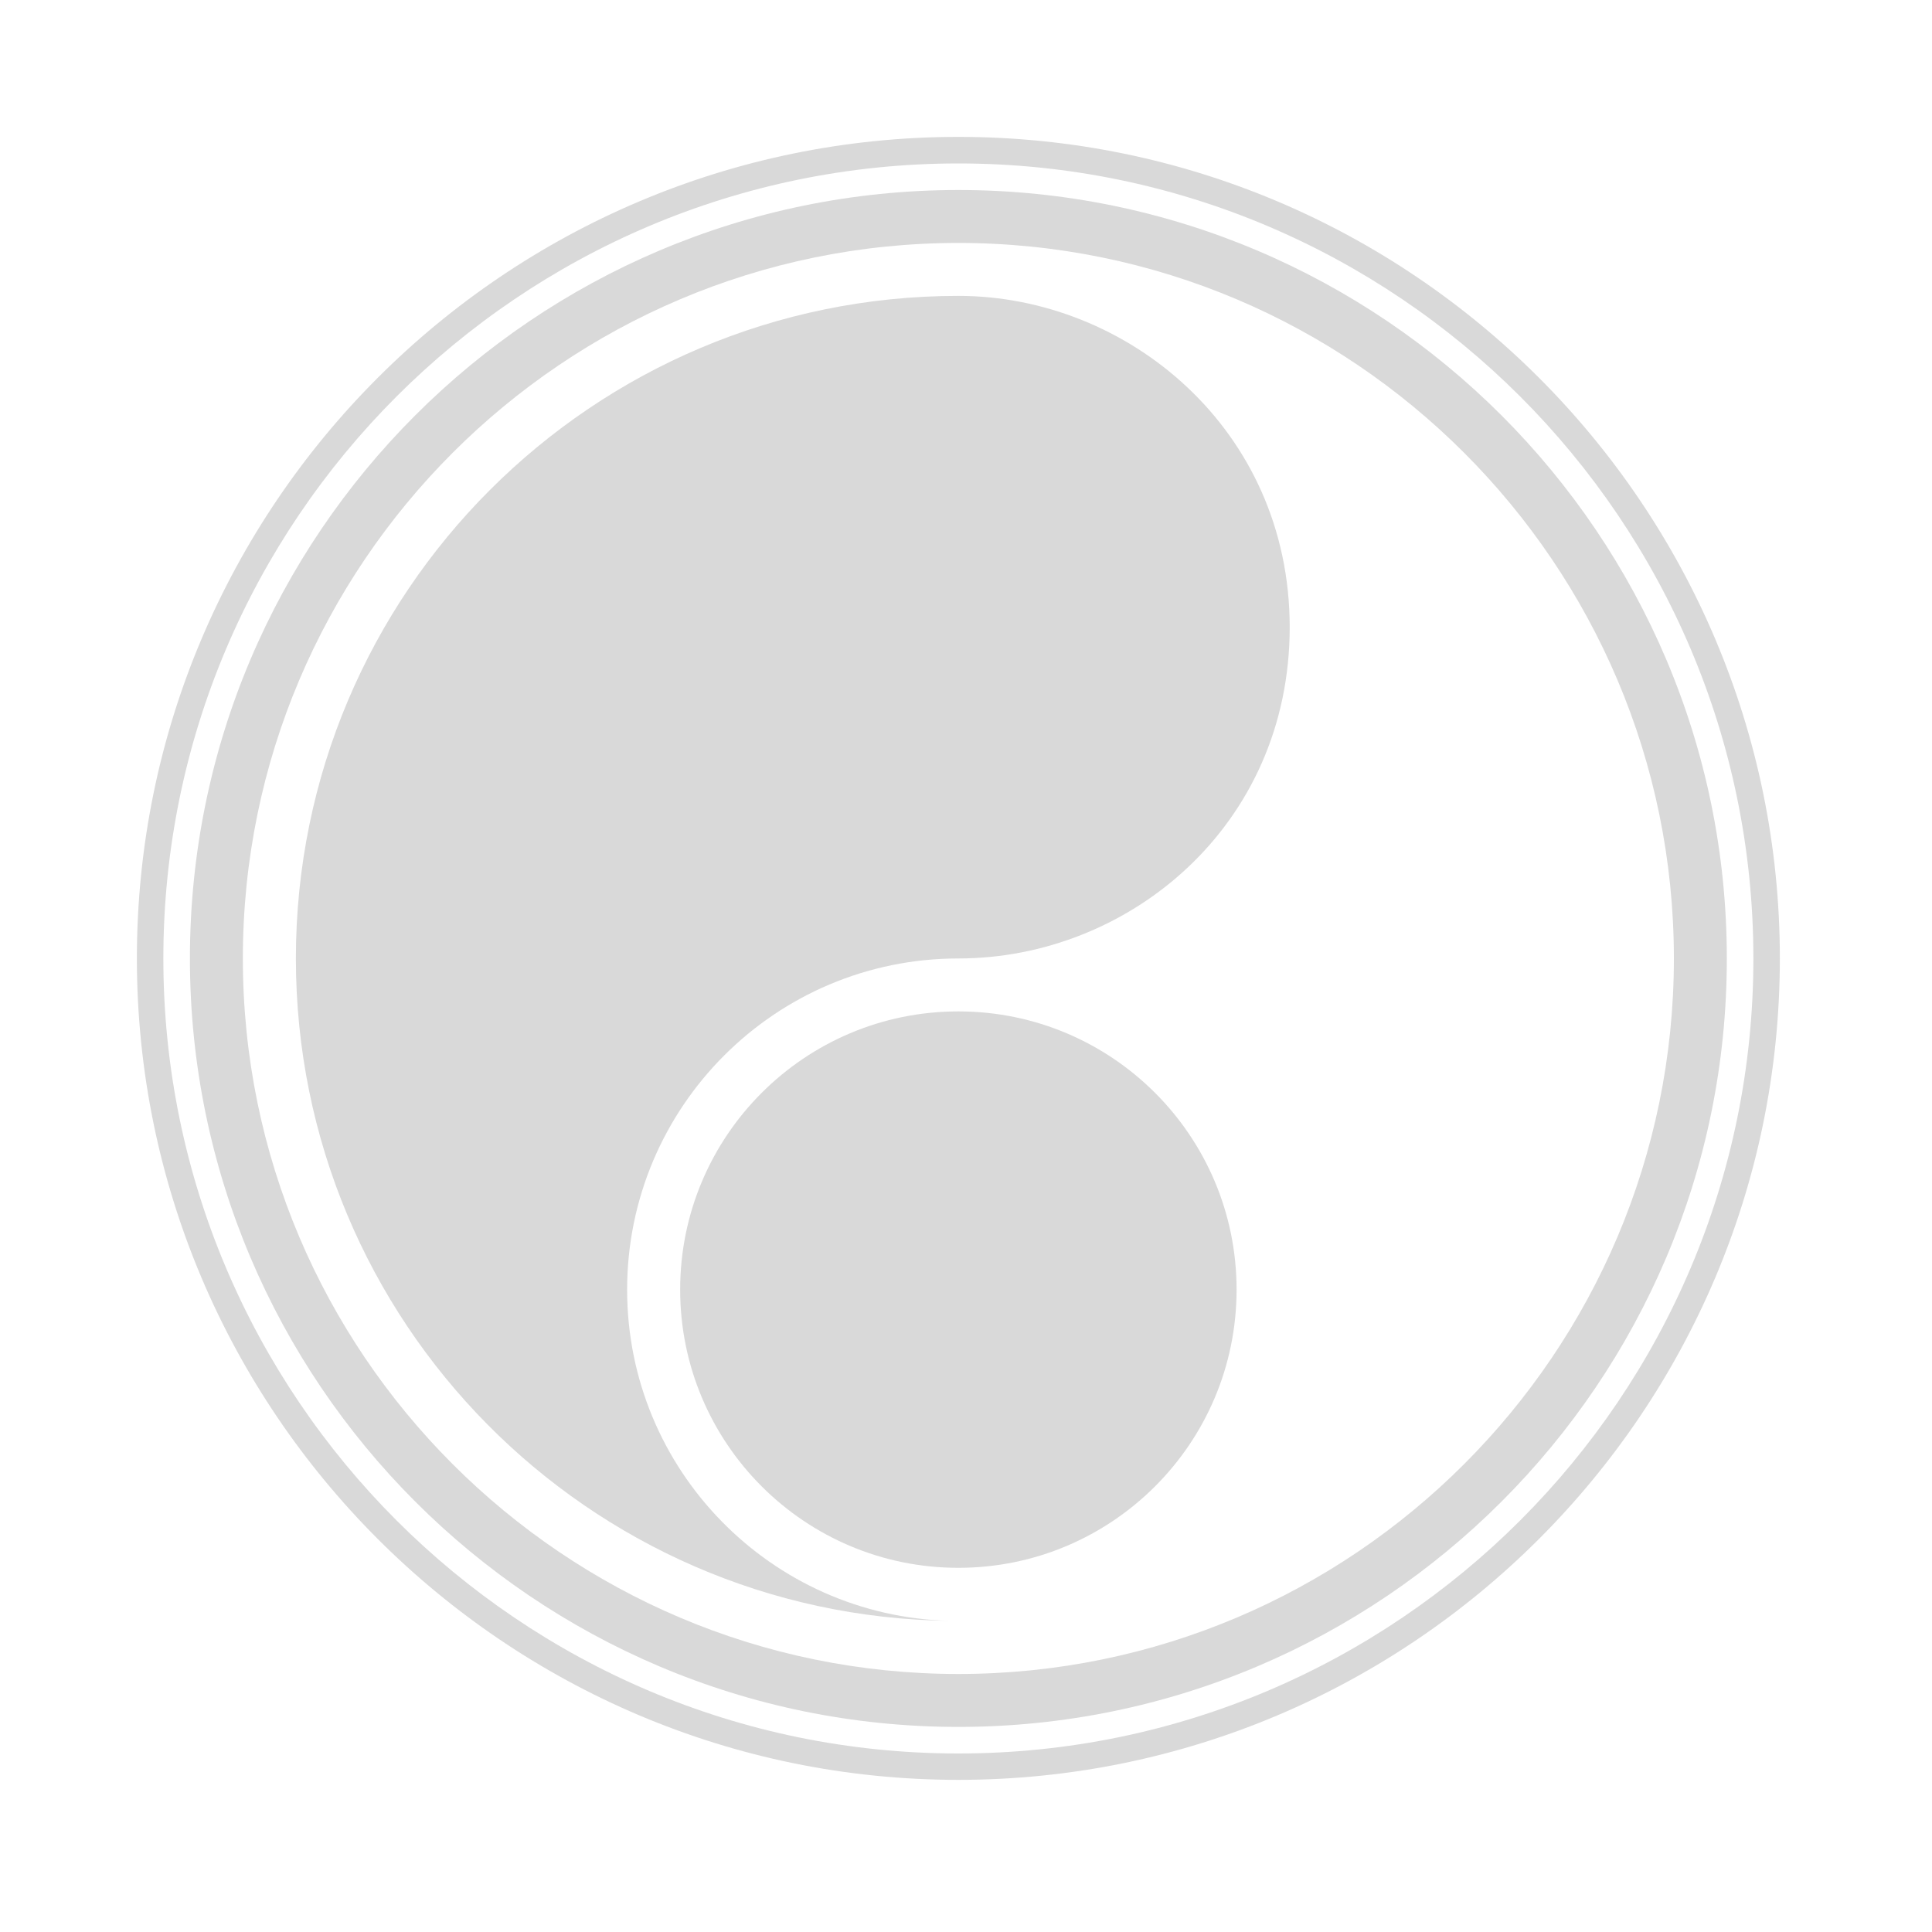
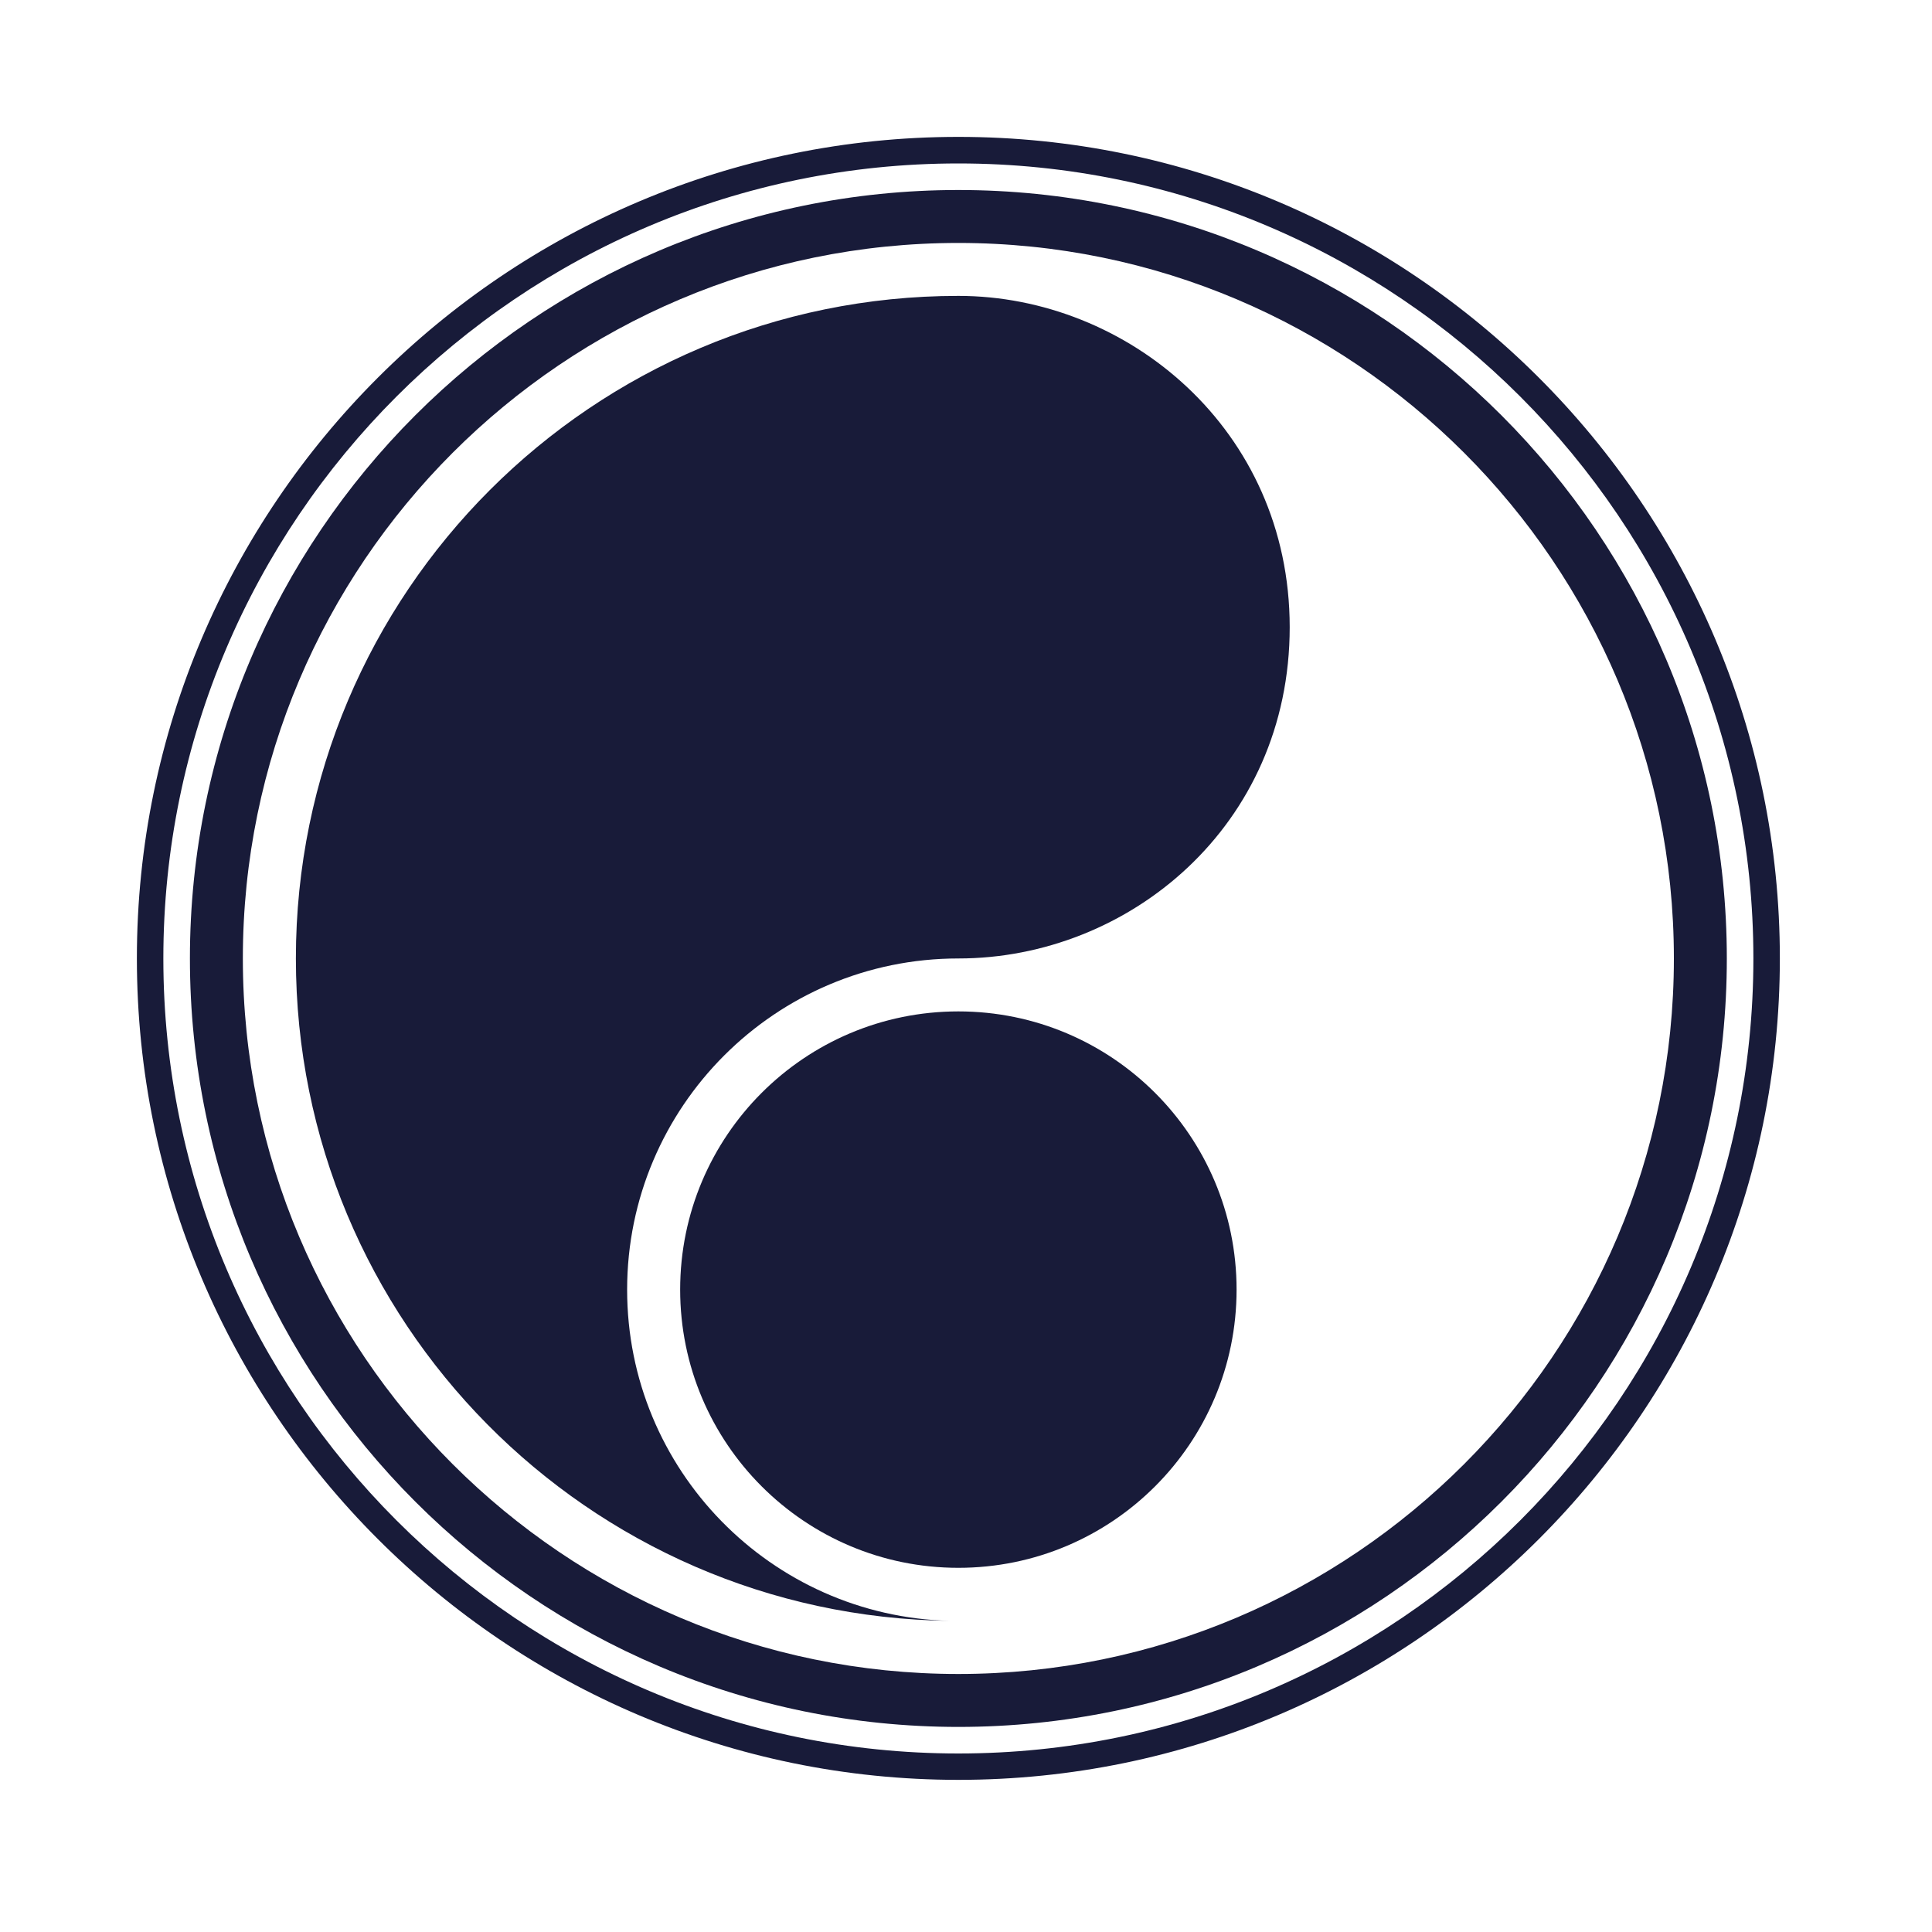
<svg xmlns="http://www.w3.org/2000/svg" version="1.1" x="0px" y="0px" viewBox="0 0 200 200" style="enable-background:new 0 0 623.62 198.43;" xml:space="preserve">
  <style type="text/css">
		.st0 {
- 			fill: hsl(0, 0%, 85%);
+ 			fill: #181B39;
		}
	</style>
  <g id="GL">
	</g>
  <g id="確定">
    <g>
      <path class="st0" d="M99.21,30.63c-37.87,0-68.58,30.71-68.58,68.59c0,37.59,30.23,68.11,67.7,68.57        c-18.52-0.47-33.41-15.64-33.41-34.28c0-18.94,15.36-34.29,34.29-34.29c17.61,0,34.3-13.7,34.3-34.3        C133.5,44.41,116.66,30.63,99.21,30.63z" />
      <circle class="st0" cx="99.21" cy="133.5" r="28.8" />
      <path class="st0" d="M99.21,178.77c-43.87,0-79.55-35.69-79.55-79.55c0-43.87,35.69-79.55,79.55-79.55s79.55,35.69,79.55,79.55        C178.77,143.08,143.08,178.77,99.21,178.77z M99.21,25.15c-40.84,0-74.07,33.23-74.07,74.07c0,40.84,33.23,74.07,74.07,74.07        s74.07-33.23,74.07-74.07C173.28,58.37,140.05,25.15,99.21,25.15z" />
      <path class="st0" d="M99.21,184.25c-46.89,0-85.04-38.15-85.04-85.04c0-46.89,38.15-85.04,85.04-85.04        c46.89,0,85.04,38.15,85.04,85.04C184.25,146.1,146.1,184.25,99.21,184.25z M99.21,16.92c-45.38,0-82.3,36.92-82.3,82.3        s36.92,82.3,82.3,82.3s82.3-36.92,82.3-82.3S144.59,16.92,99.21,16.92z" />
    </g>
  </g>
</svg>
